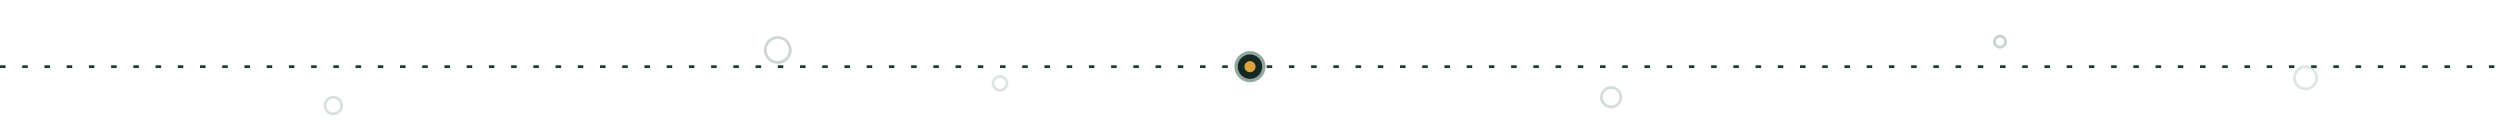
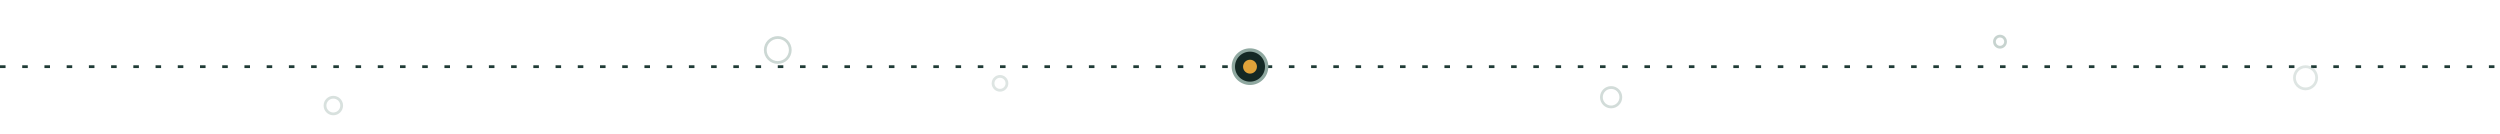
- <svg xmlns="http://www.w3.org/2000/svg" viewBox="0 0 900 48" width="100%" height="48" style="background:transparent;overflow:hidden">
+ <svg xmlns="http://www.w3.org/2000/svg" viewBox="0 0 900 48" width="900" height="48">
  <line x1="0" y1="24" x2="900" y2="24" stroke="#1f3b36" stroke-width="1" stroke-dasharray="2 6" />
-   <circle cx="450" cy="24" r="5" fill="#142824" stroke="#8fa8a0" stroke-width="1.2" />
-   <circle cx="450" cy="24" r="2" fill="#e0a33a" />
+   <circle cx="450" cy="24" r="6" fill="#142824" stroke="#8fa8a0" stroke-width="1.2" />
+   <circle cx="450" cy="24" r="2.5" fill="#e0a33a">
+     <animate attributeName="opacity" values="0.4;1;0.4" dur="2s" repeatCount="indefinite" />
+   </circle>
  <g fill="none" stroke="#8fa8a0" stroke-width="1">
    <circle cx="120" cy="38" r="3" opacity="0.35">
      <animate attributeName="cy" values="42;6;42" dur="8s" repeatCount="indefinite" />
-       <animate attributeName="opacity" values="0.2;0.6;0.2" dur="8s" repeatCount="indefinite" />
+       <animate attributeName="opacity" values="0.2;0.7;0.2" dur="8s" repeatCount="indefinite" />
    </circle>
    <circle cx="280" cy="18" r="4.5" opacity="0.45">
      <animate attributeName="cy" values="46;8;46" dur="11s" repeatCount="indefinite" />
-       <animate attributeName="opacity" values="0.3;0.7;0.3" dur="11s" repeatCount="indefinite" />
+       <animate attributeName="opacity" values="0.3;0.8;0.3" dur="11s" repeatCount="indefinite" />
    </circle>
    <circle cx="360" cy="30" r="2.5" opacity="0.3">
      <animate attributeName="cy" values="40;4;40" dur="7s" repeatCount="indefinite" />
    </circle>
    <circle cx="580" cy="35" r="3.5" opacity="0.4">
      <animate attributeName="cy" values="44;6;44" dur="9s" repeatCount="indefinite" />
-       <animate attributeName="opacity" values="0.25;0.65;0.25" dur="9s" repeatCount="indefinite" />
+       <animate attributeName="opacity" values="0.25;0.75;0.25" dur="9s" repeatCount="indefinite" />
    </circle>
    <circle cx="720" cy="15" r="2" opacity="0.5">
      <animate attributeName="cy" values="40;8;40" dur="6.5s" repeatCount="indefinite" />
    </circle>
    <circle cx="830" cy="28" r="4" opacity="0.3">
      <animate attributeName="cy" values="44;4;44" dur="10s" repeatCount="indefinite" />
    </circle>
  </g>
</svg>
